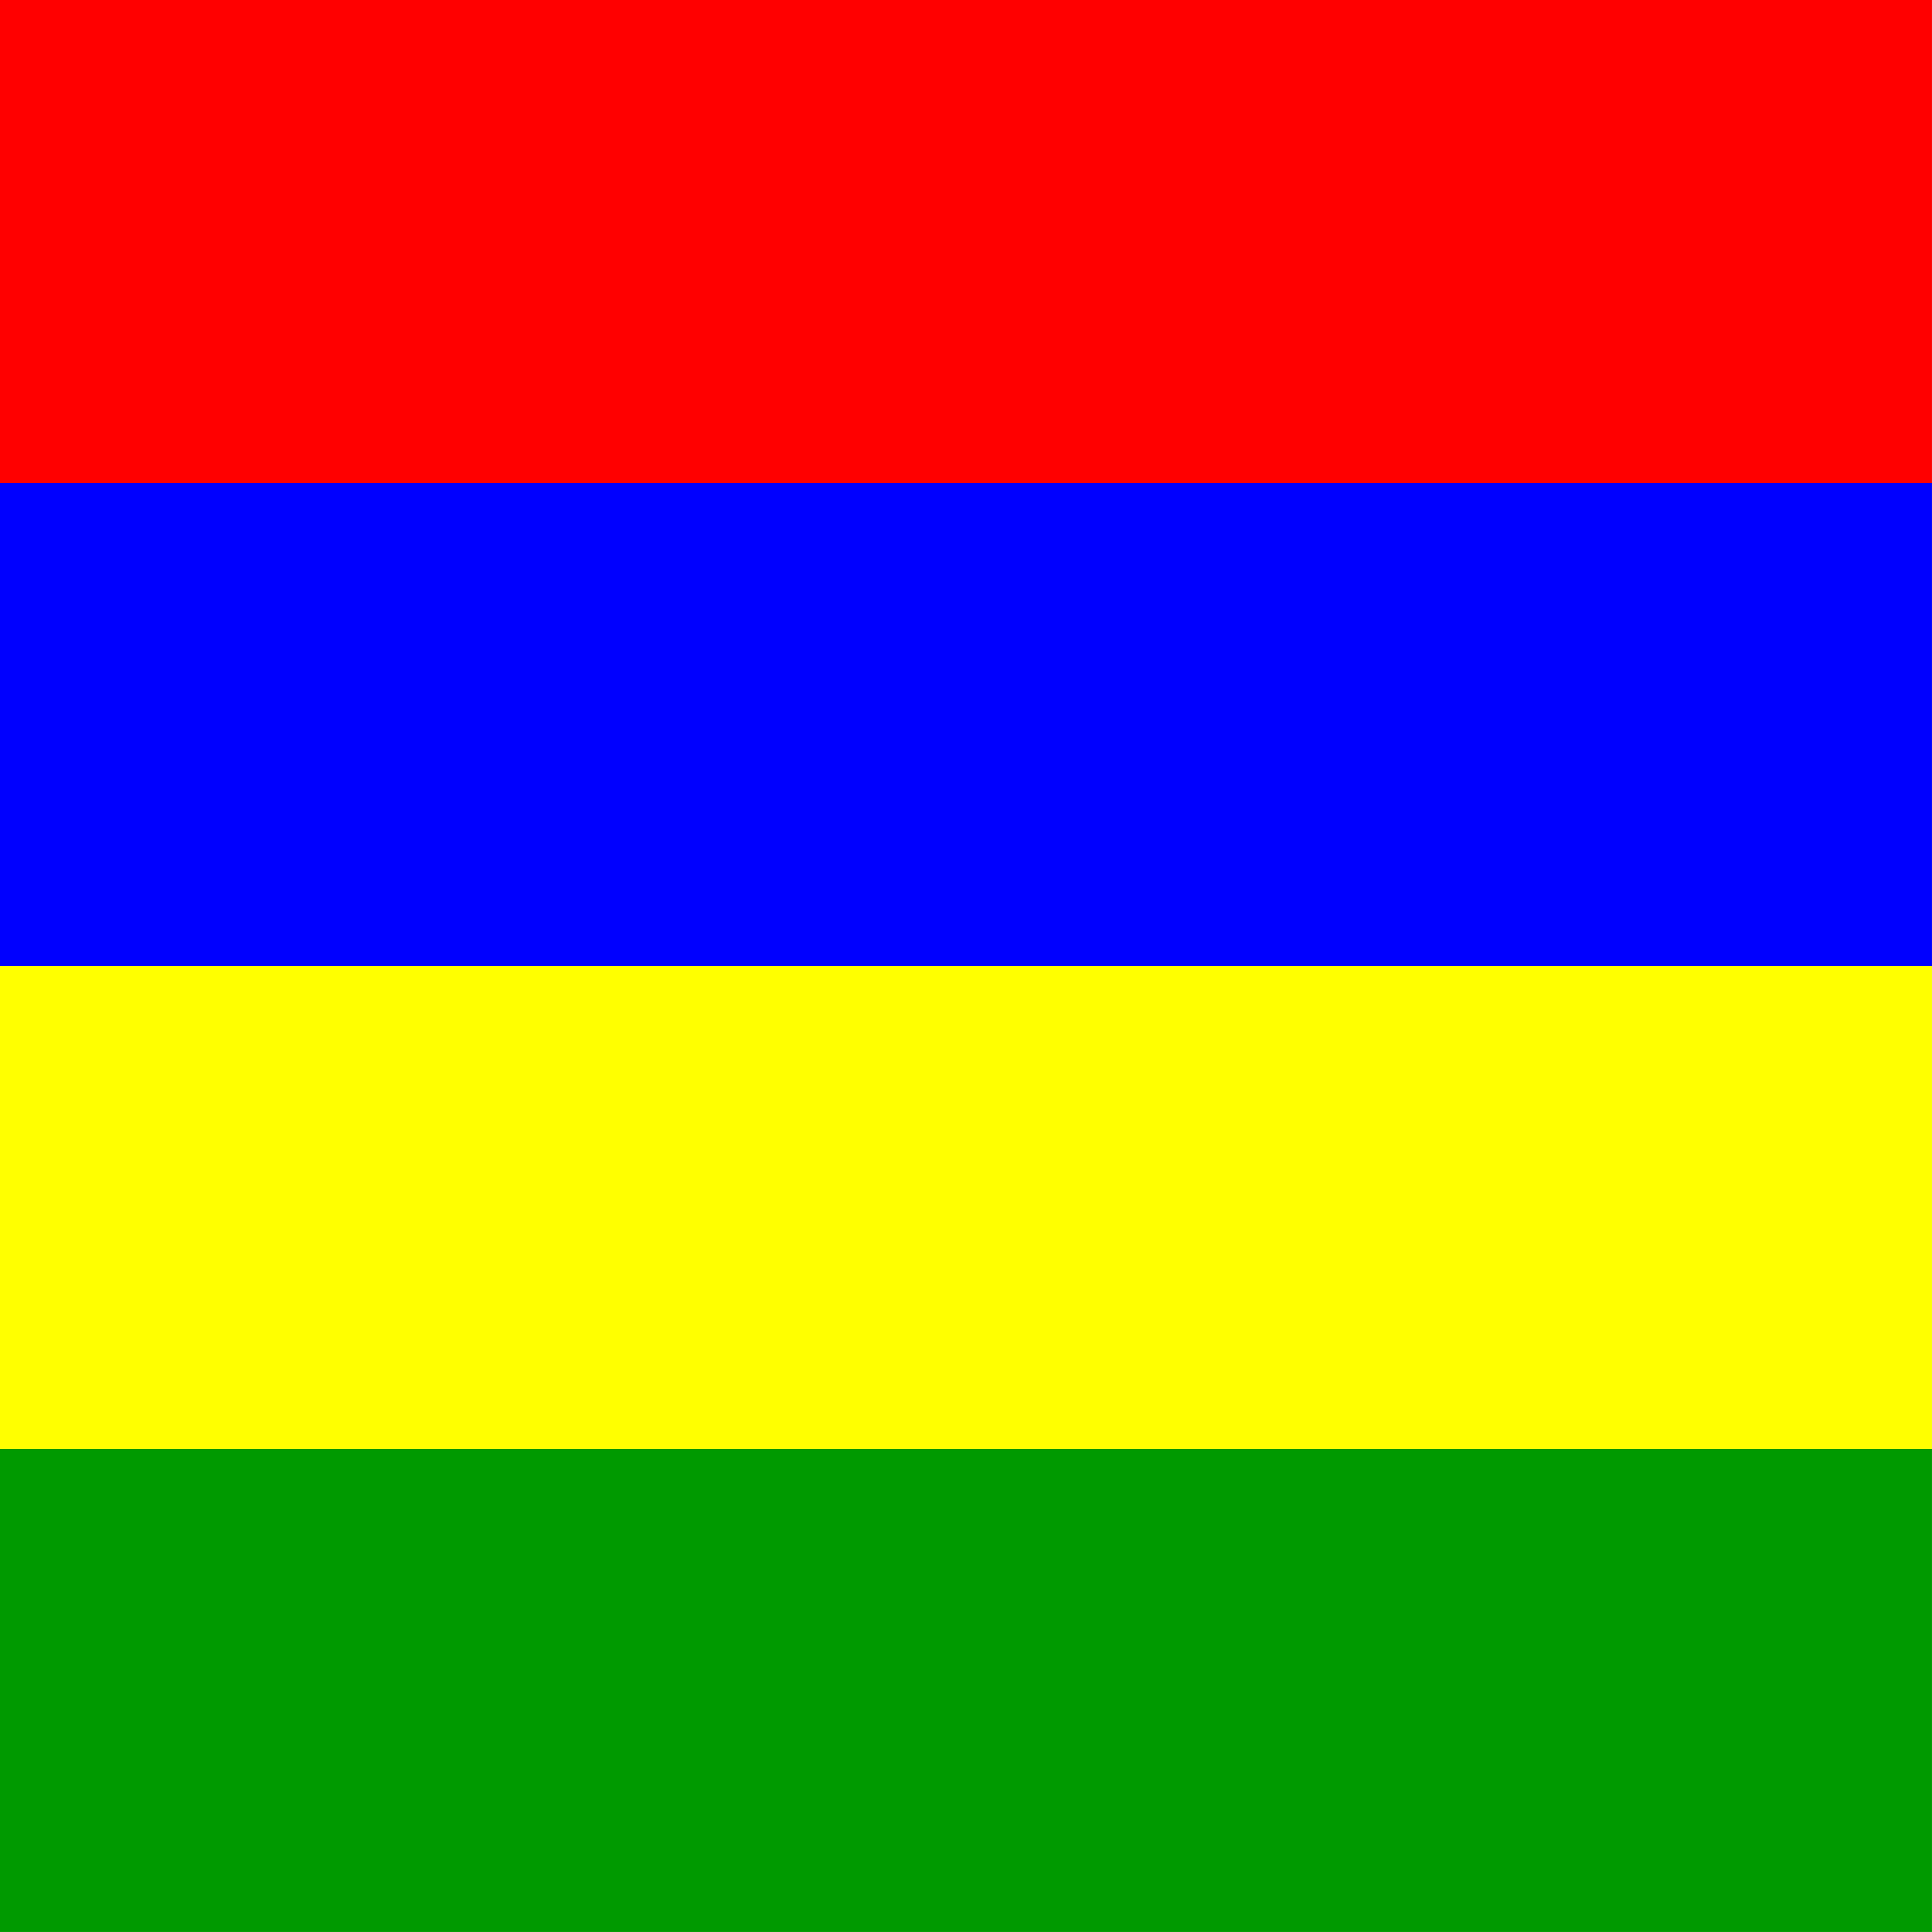
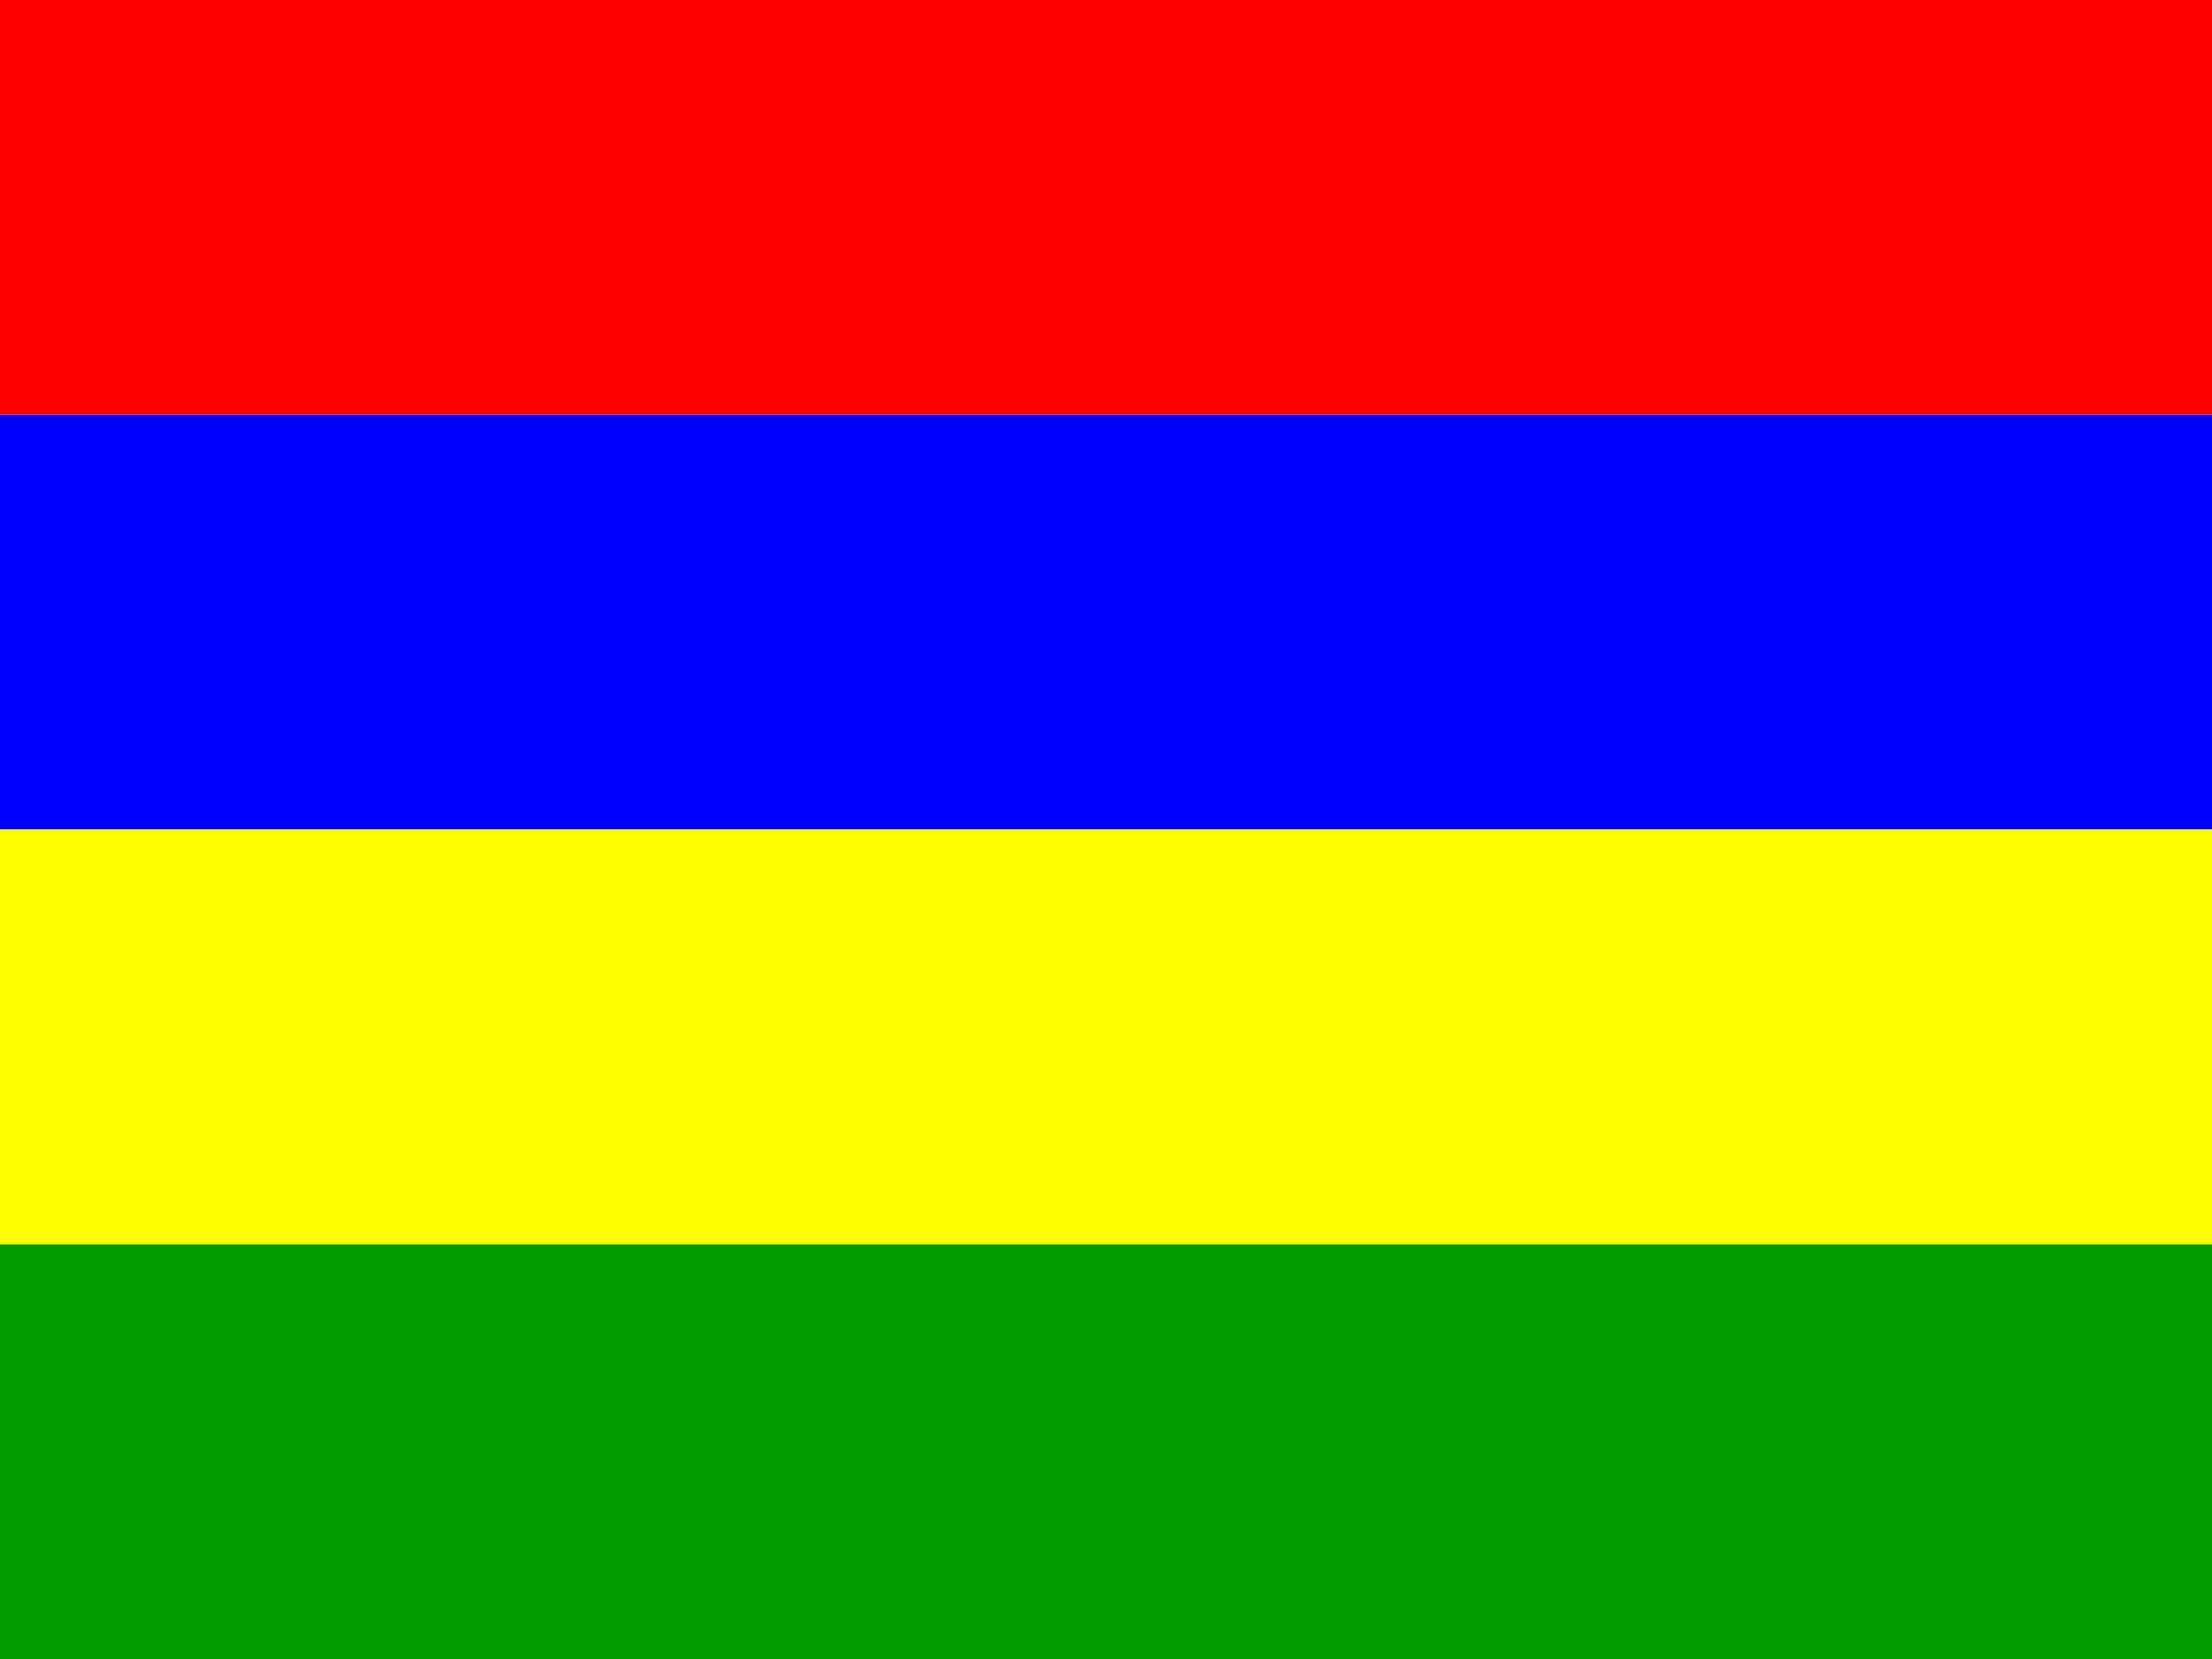
- <svg xmlns="http://www.w3.org/2000/svg" height="512" width="512" viewBox="0 0 512 512">
+ <svg xmlns="http://www.w3.org/2000/svg" height="480" width="640" viewBox="0 0 640 480">
  <g fill-rule="evenodd">
-     <path fill="#009a00" d="M0 383.993h511.993v128H0z" />
-     <path fill="#00f" d="M0 128.001h511.993v128.001H0z" />
-     <path fill="red" d="M0 0h511.993v128.001H0z" />
-     <path fill="#ff0" d="M0 255.992h511.993v128H0z" />
+     <path fill="#009a00" d="M0 360h640v120H0z" />
+     <path fill="#00f" d="M0 120h640v120H0z" />
+     <path fill="red" d="M0 0h640v120H0z" />
+     <path fill="#ff0" d="M0 240h640v120H0z" />
  </g>
</svg>
